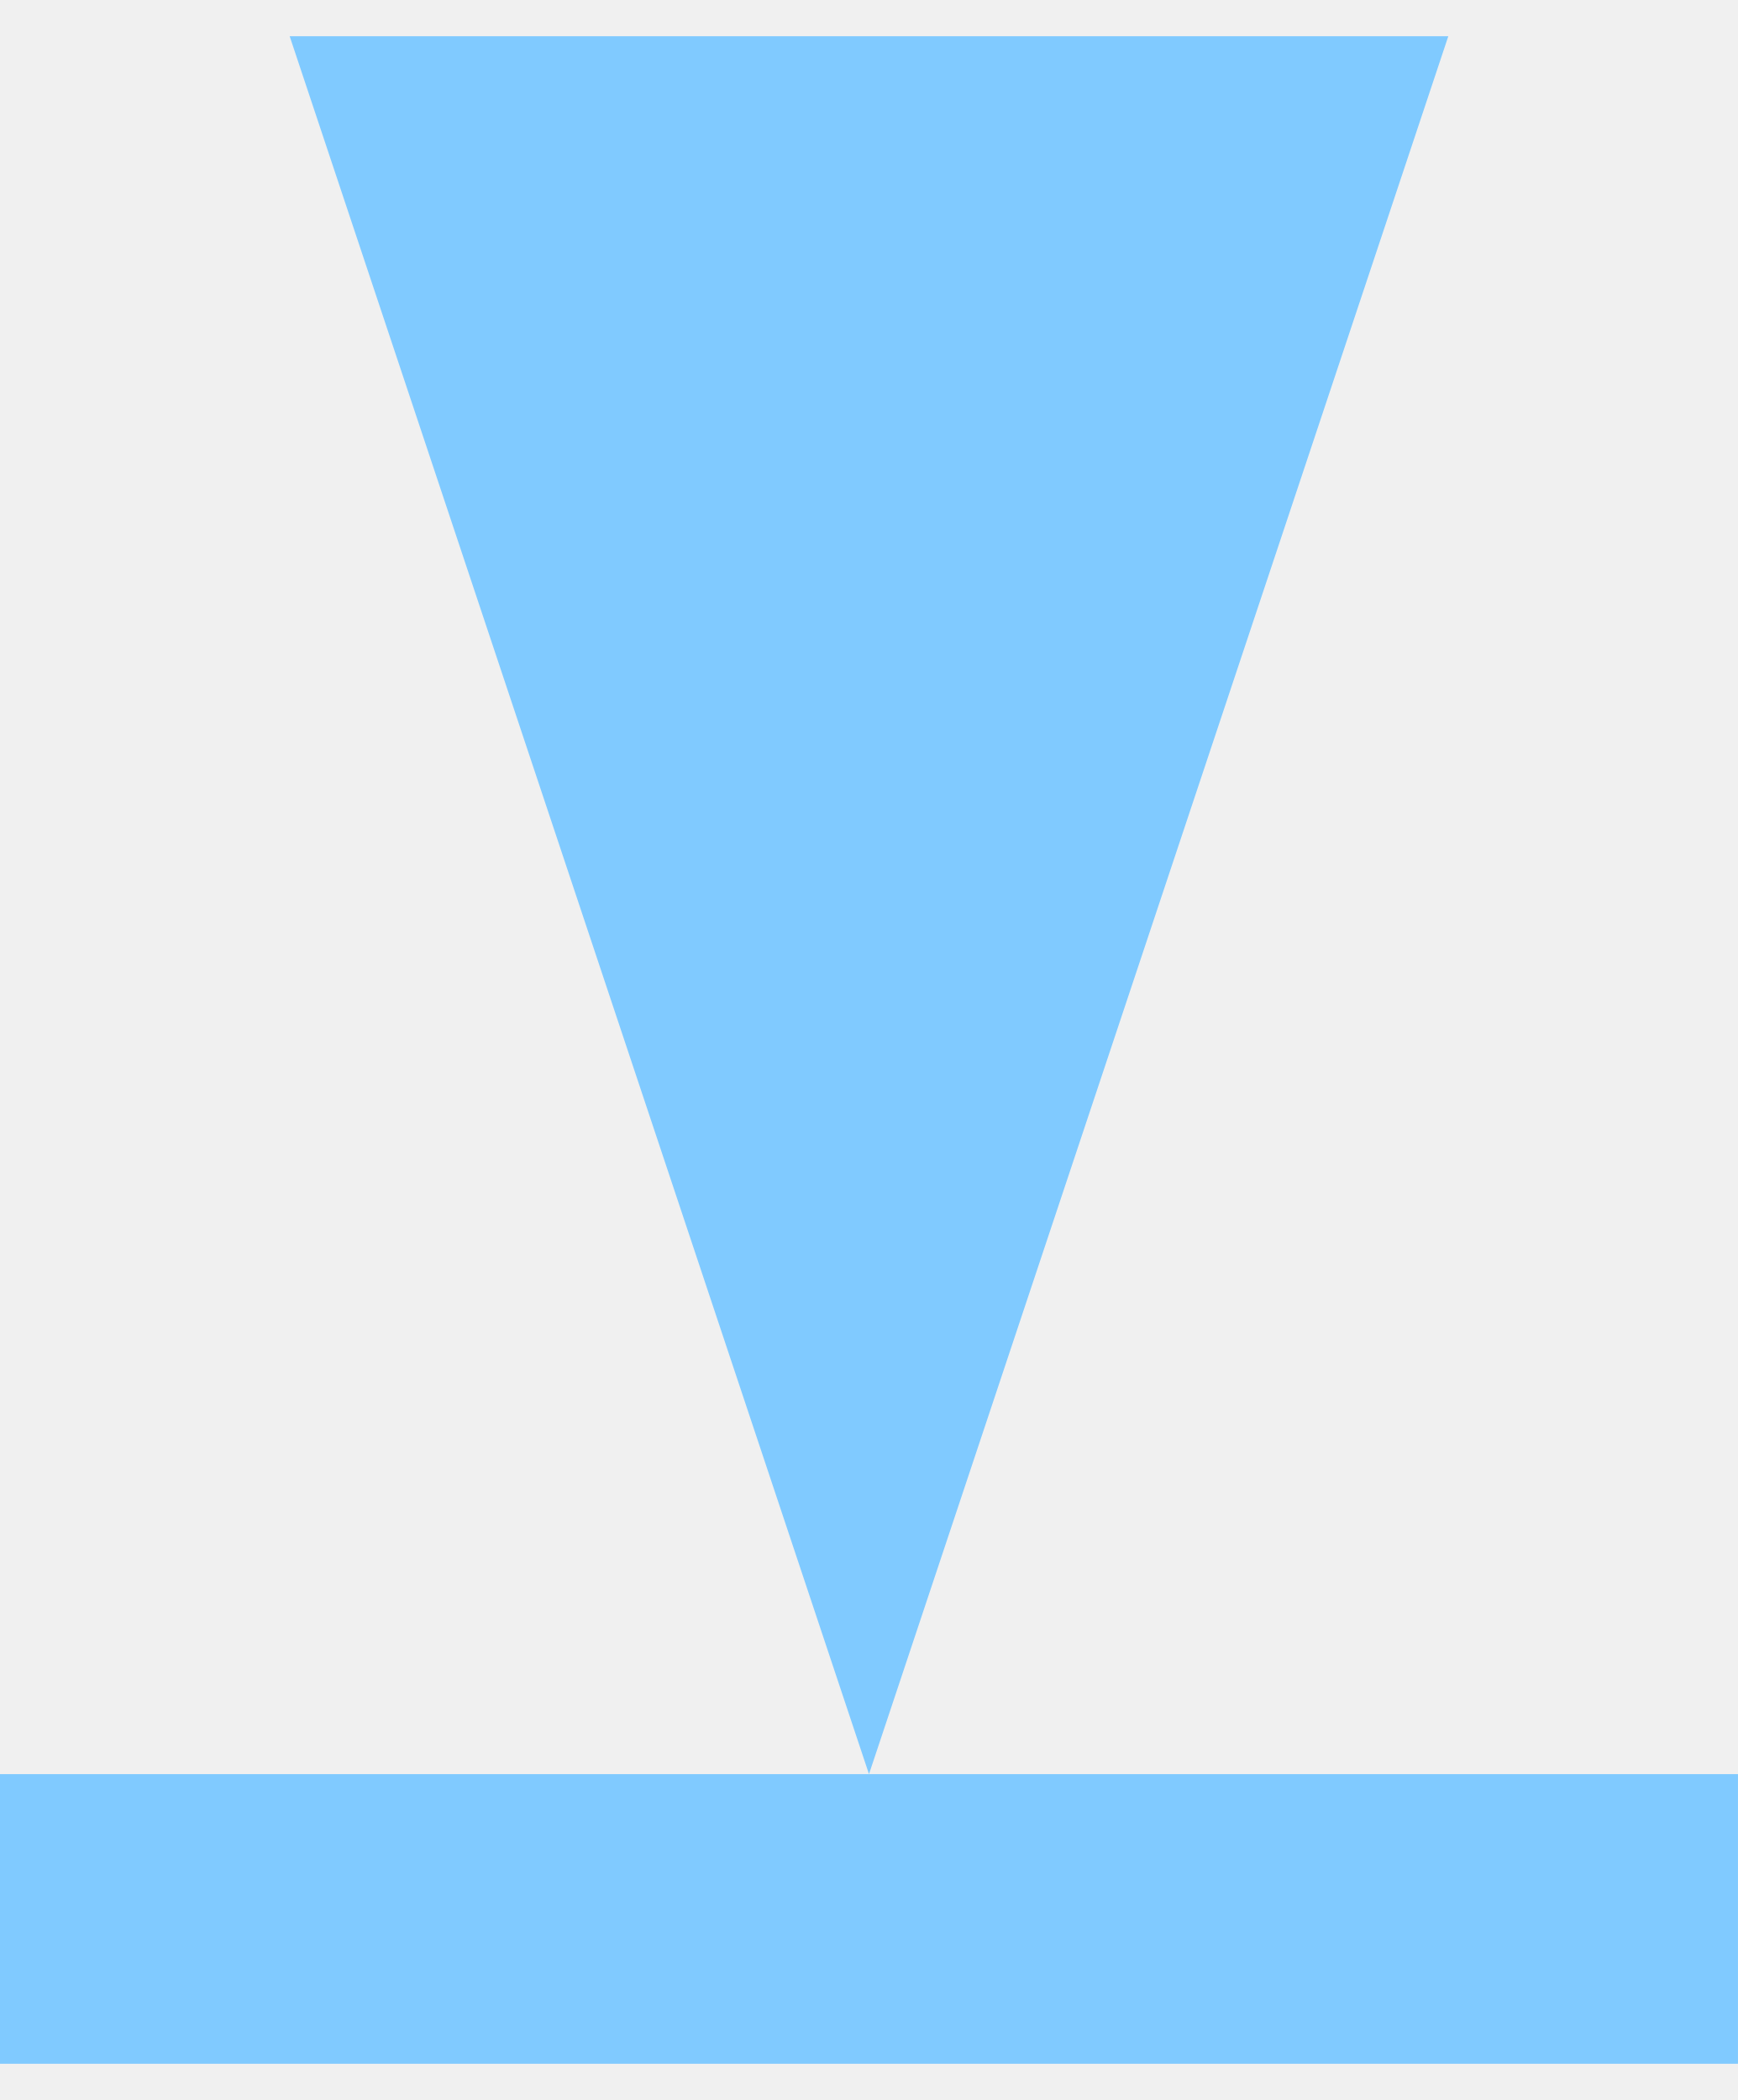
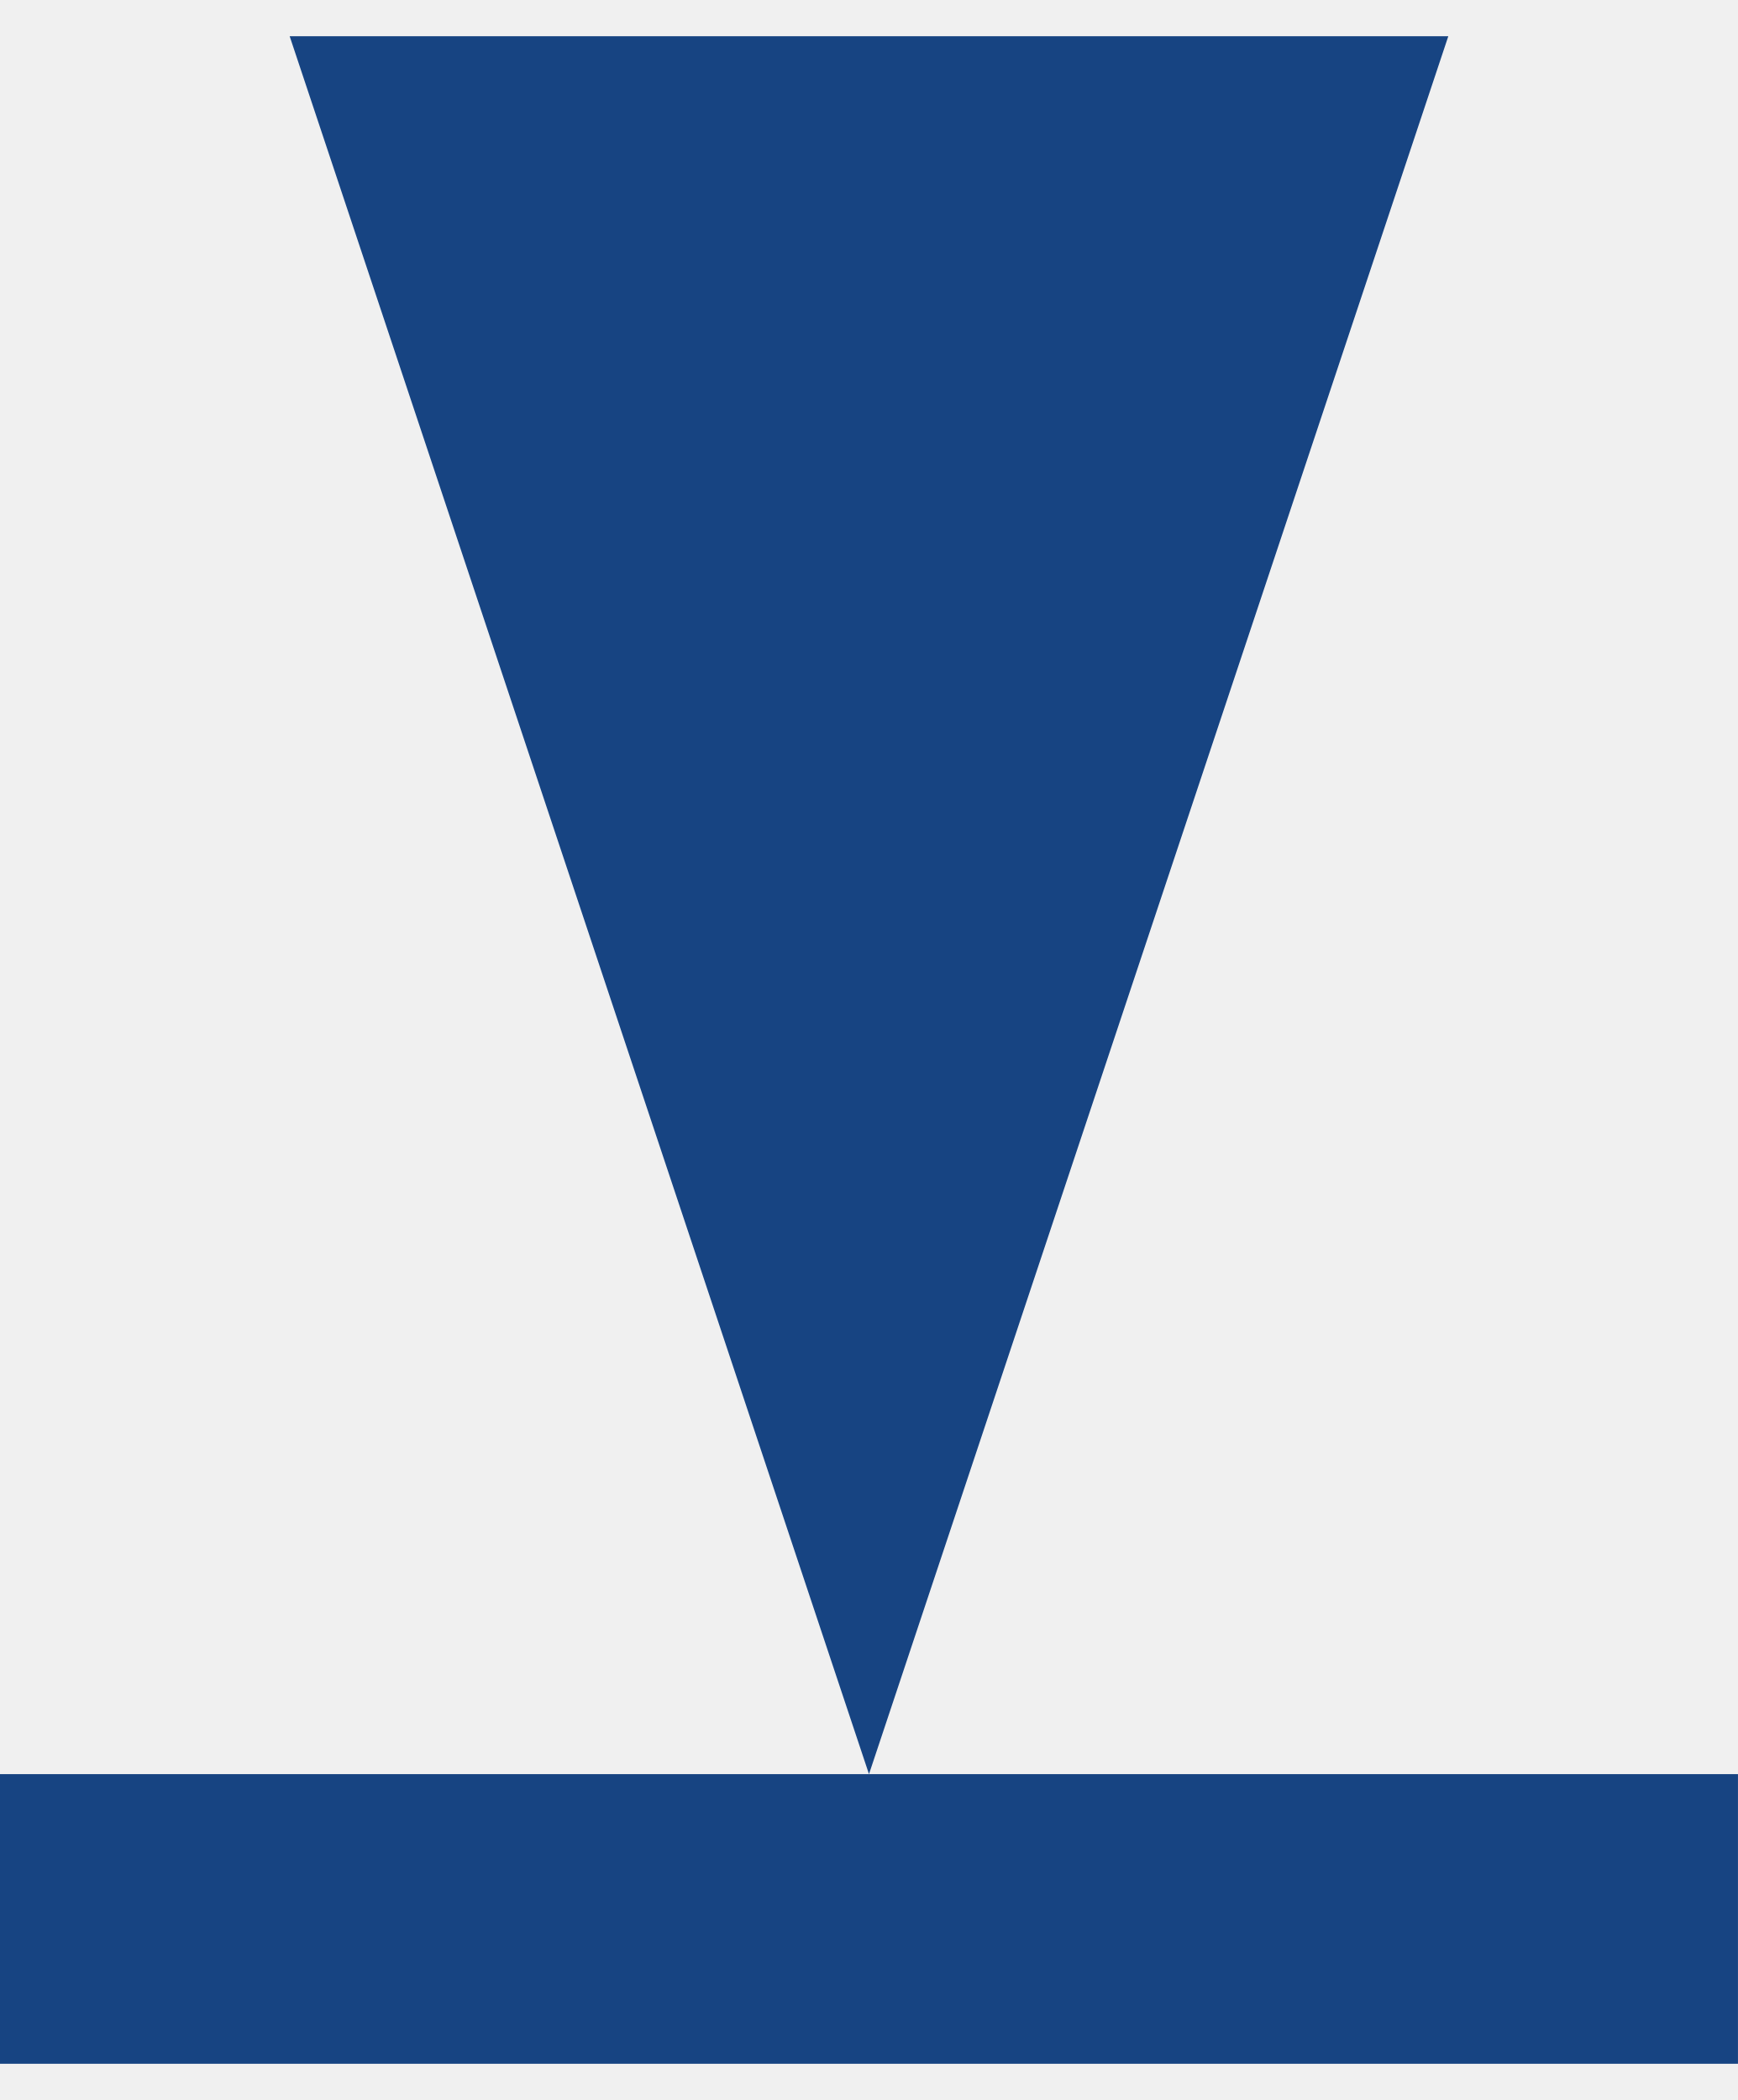
<svg xmlns="http://www.w3.org/2000/svg" width="24" height="29" viewBox="0 0 24 29" fill="none">
  <g clip-path="url(#clip0_5_321)">
-     <path d="M12 24.5L4 0.5H20L12 24.5Z" fill="#80CAFF" />
-     <rect width="24" height="4" transform="matrix(1 0 0 -1 0 28.5)" fill="#80CAFF" />
+     <path d="M12 24.5L4 0.5H20L12 24.5Z" fill="#174482" />
+     <rect width="24" height="4" transform="matrix(1 0 0 -1 0 28.5)" fill="#174482" />
  </g>
  <defs>
    <clipPath id="clip0_5_321">
      <rect width="24" height="28" fill="white" transform="translate(0 0.5)" />
    </clipPath>
  </defs>
</svg>
